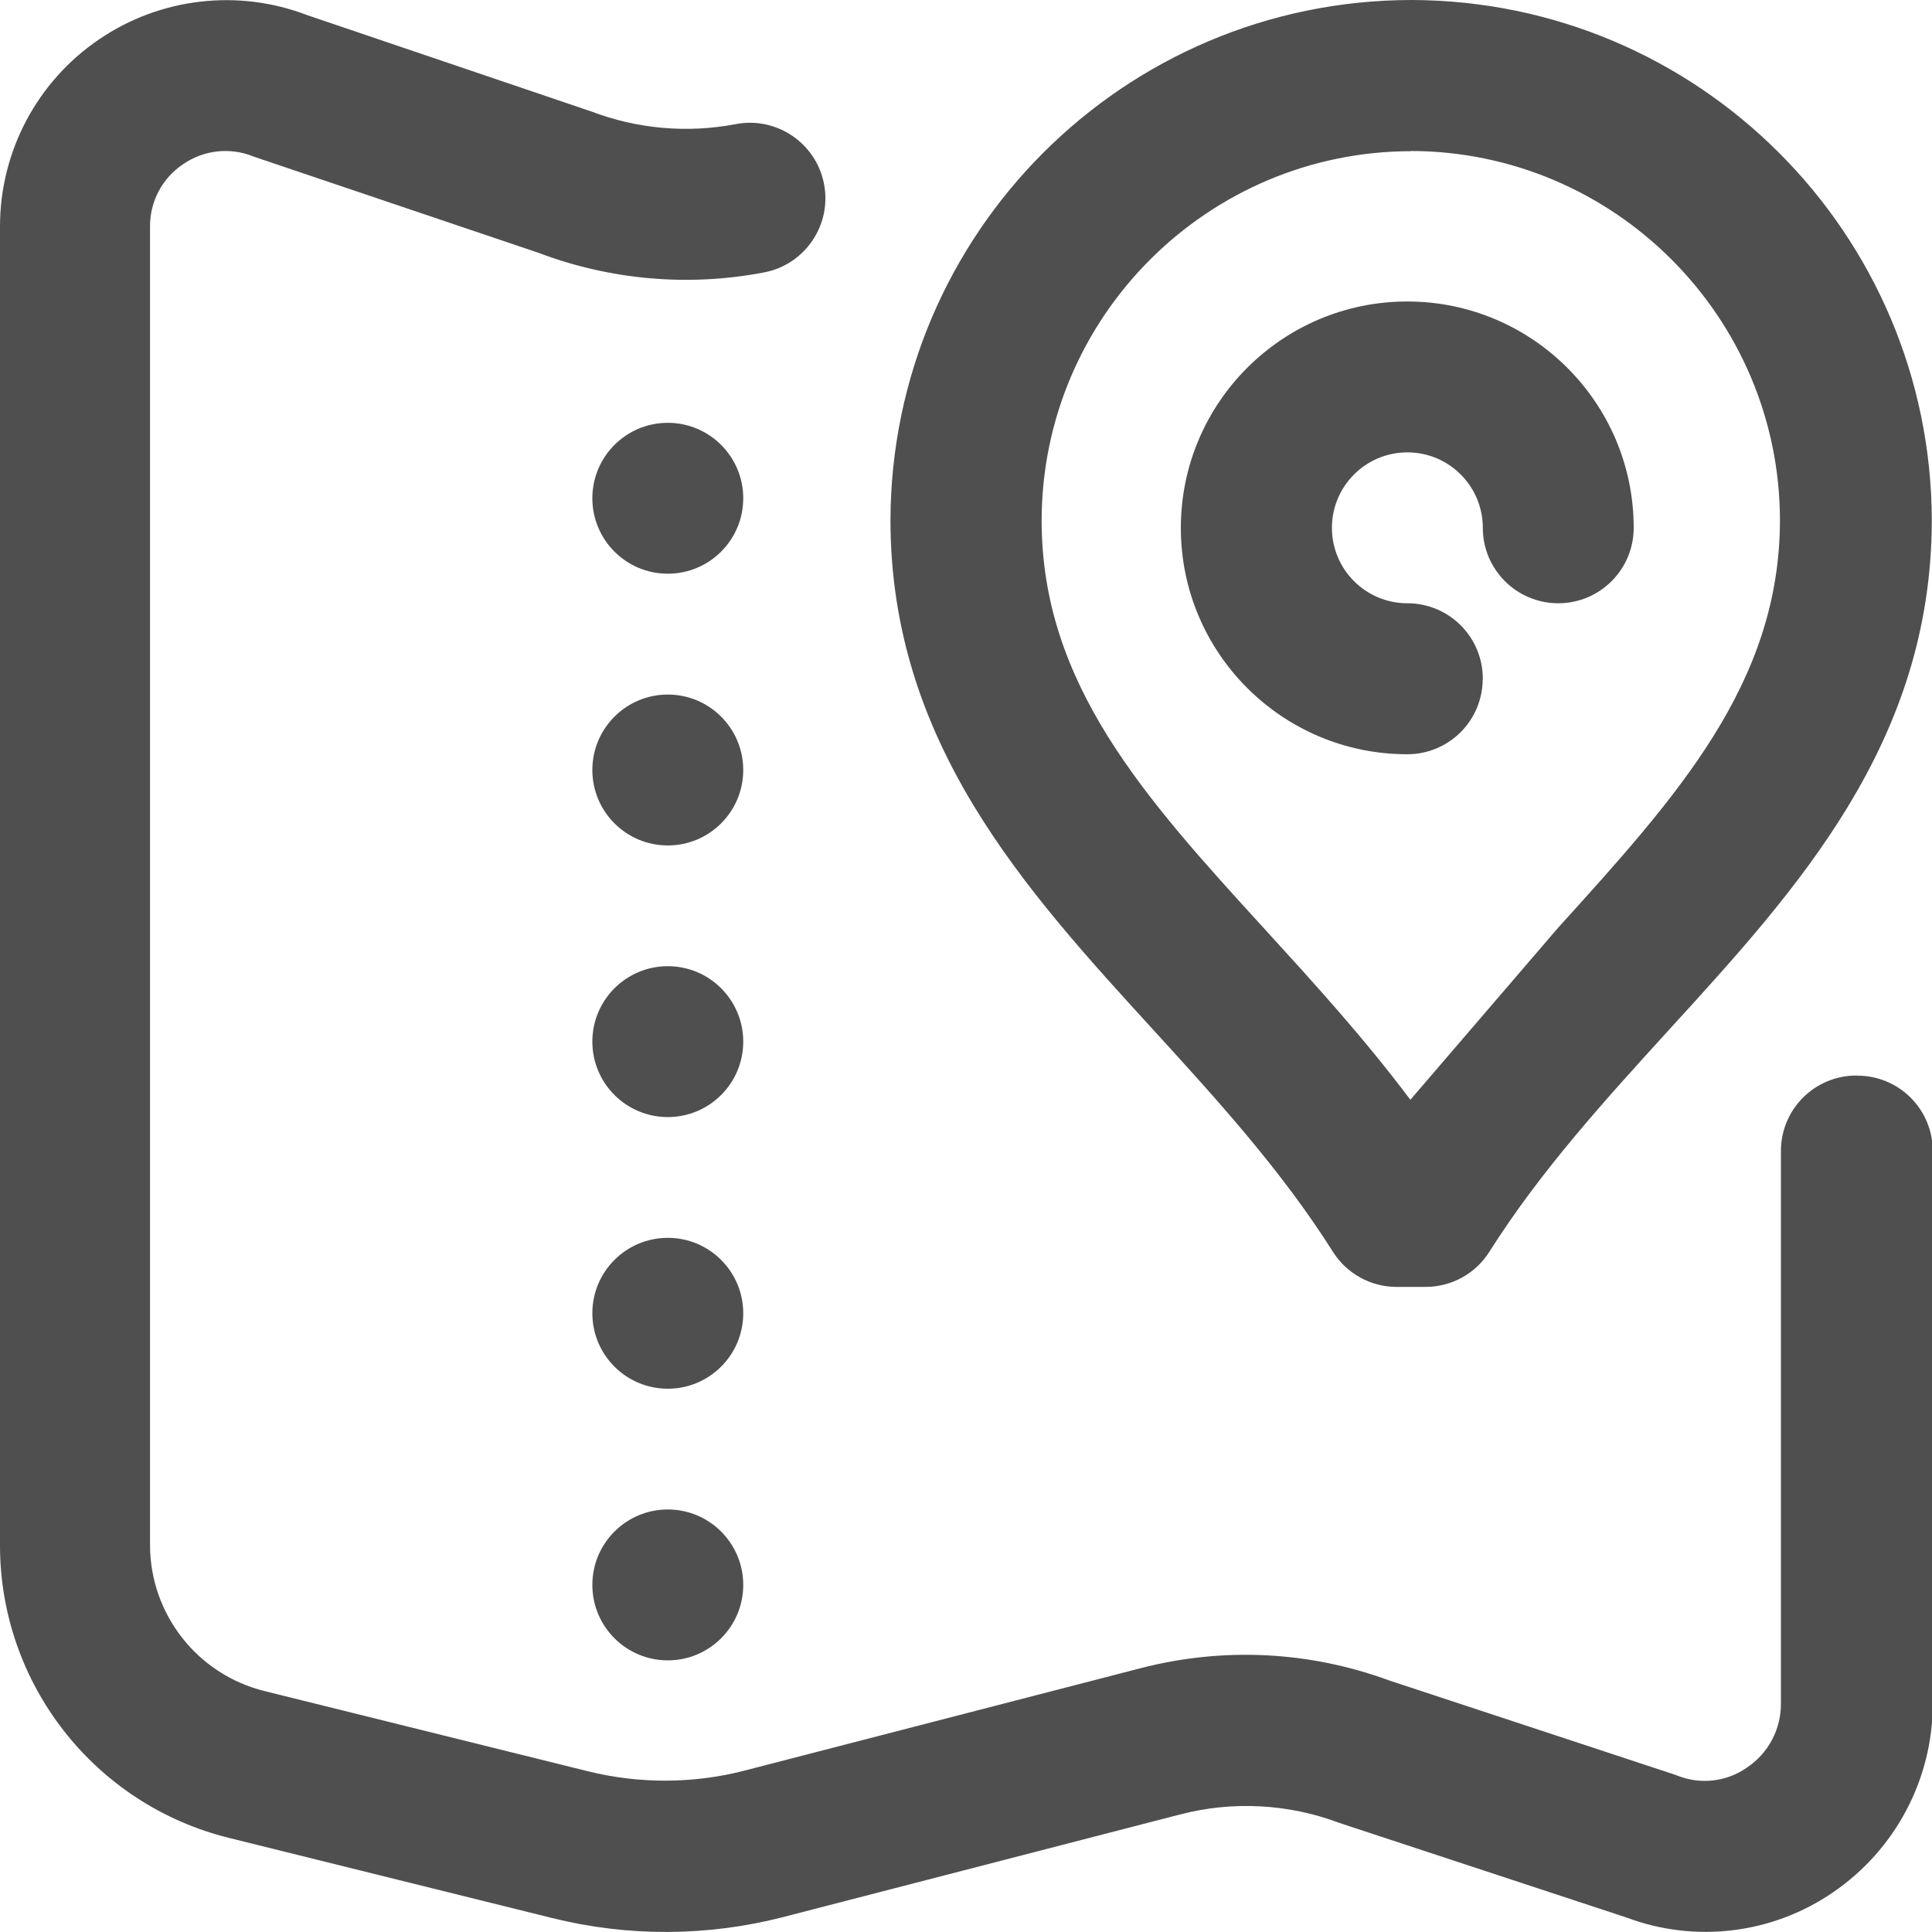
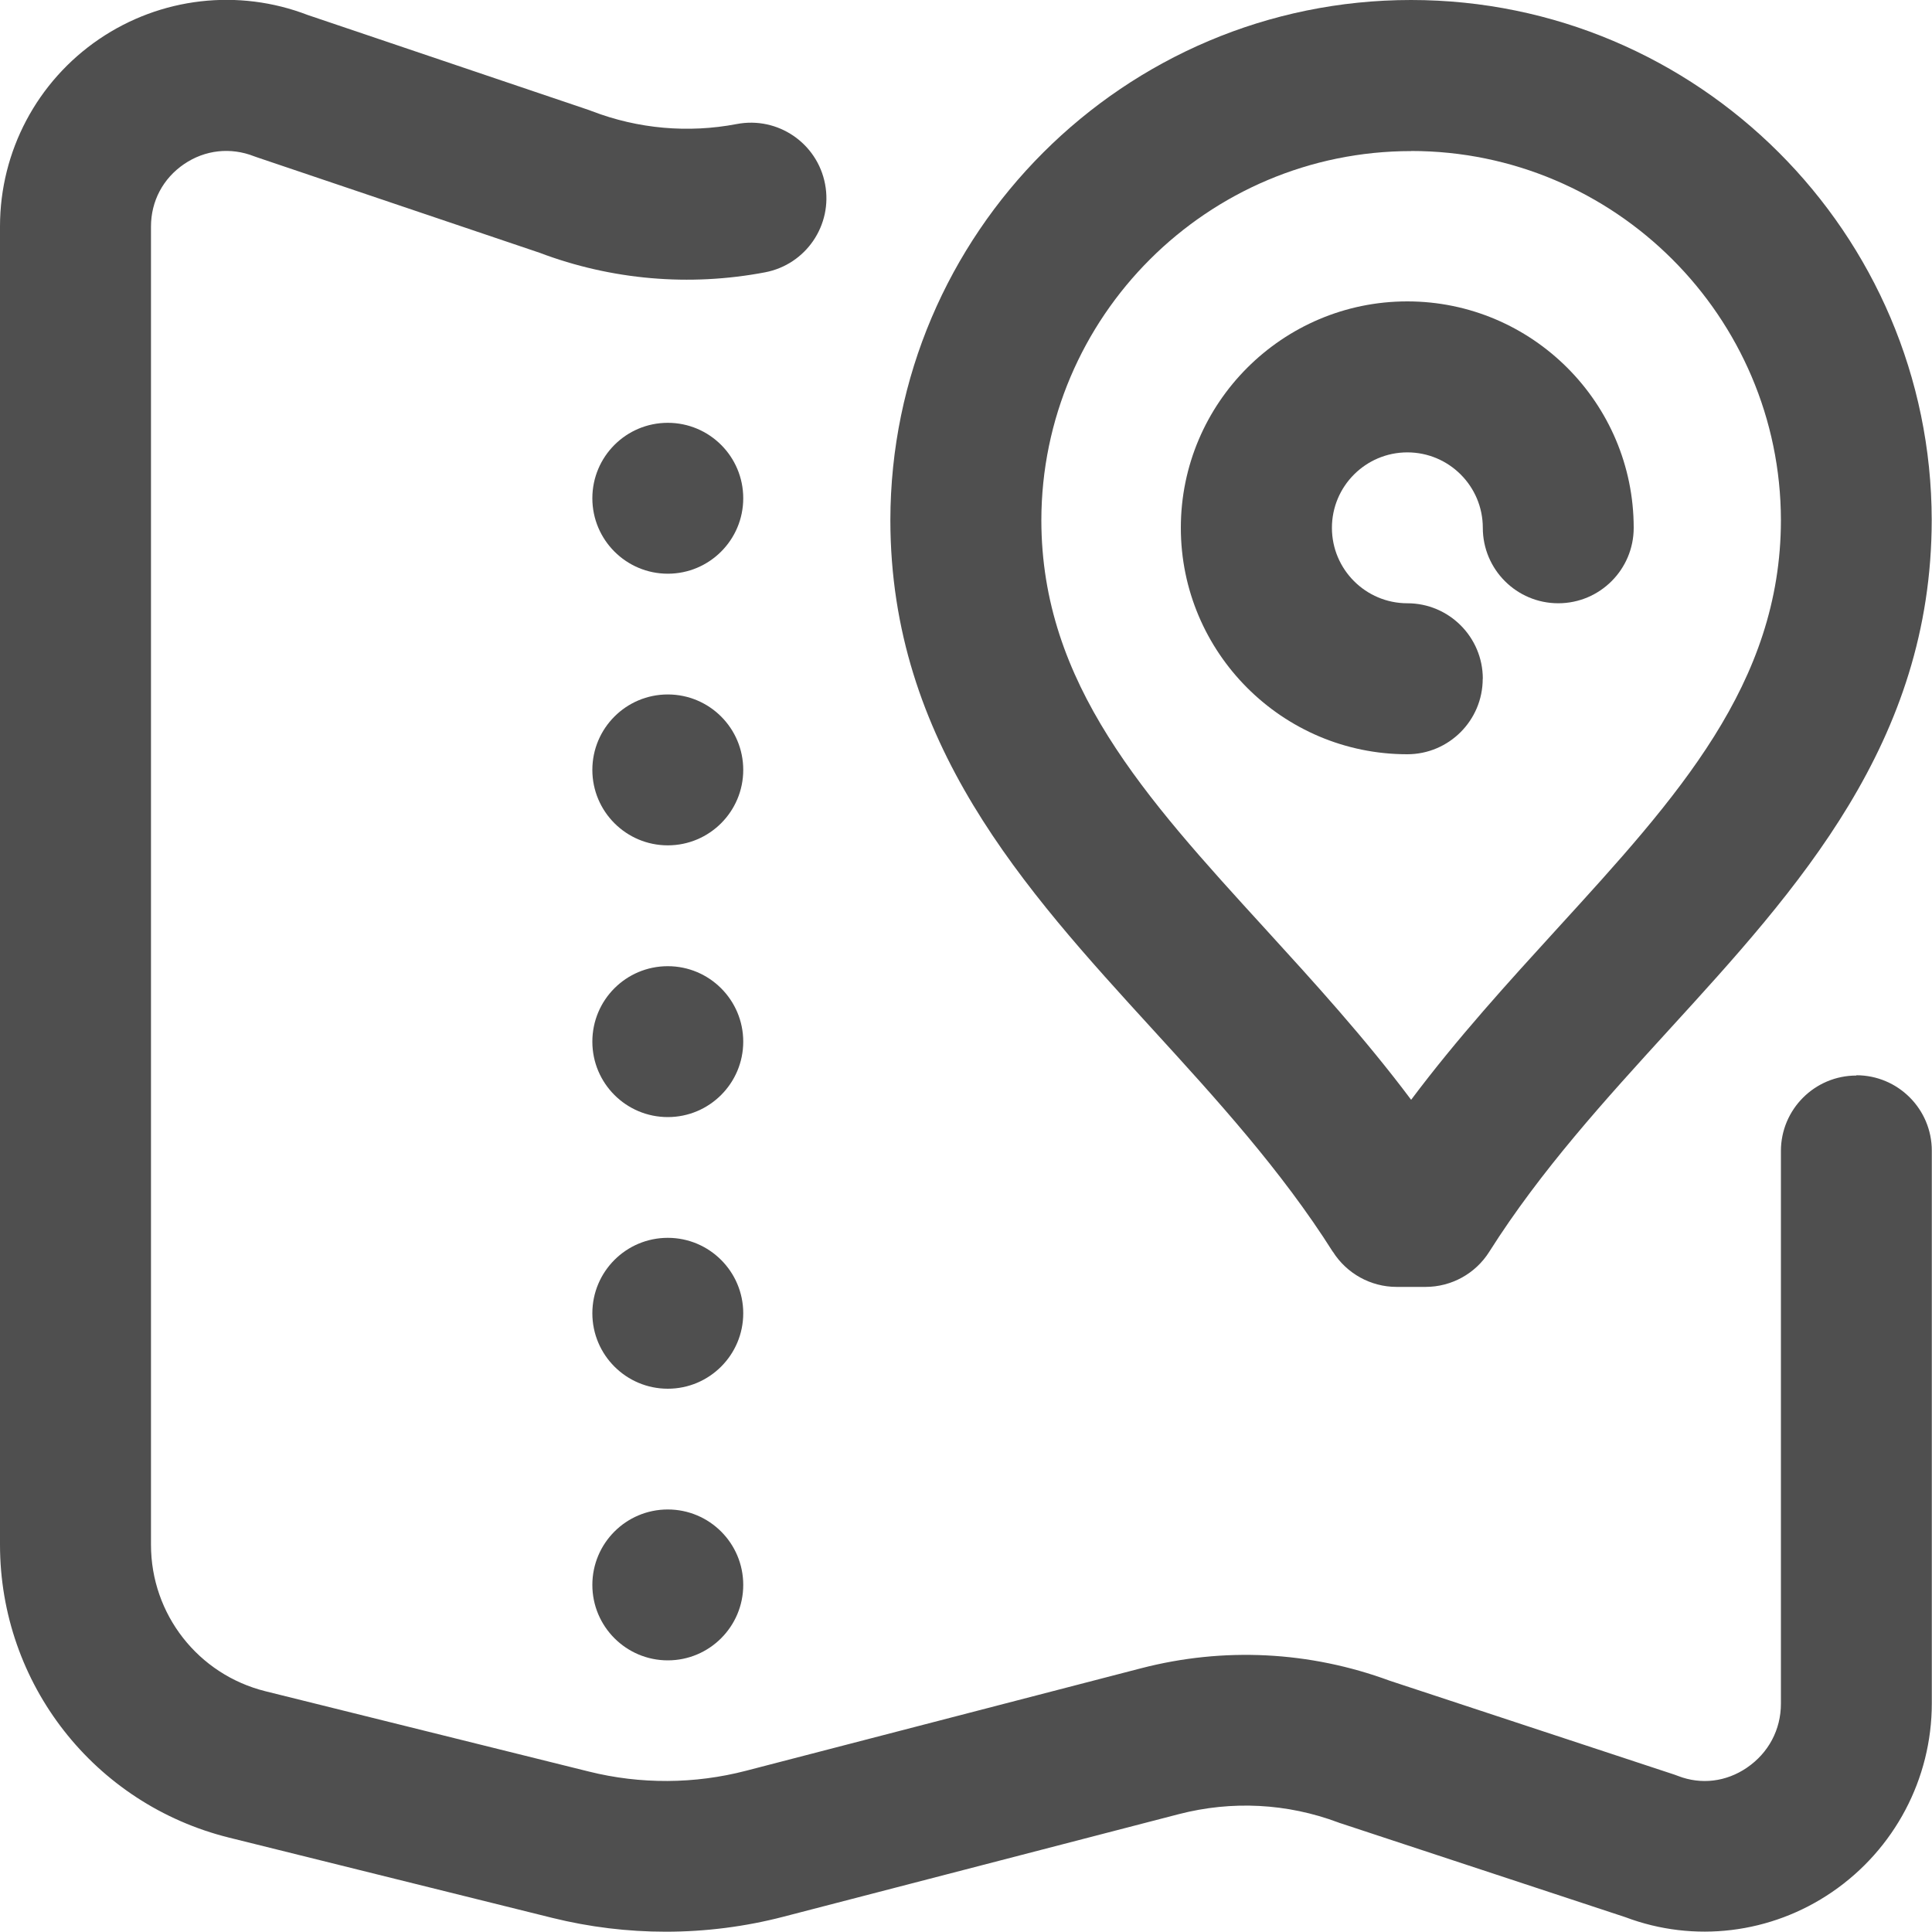
- <svg xmlns="http://www.w3.org/2000/svg" xmlns:xlink="http://www.w3.org/1999/xlink" viewBox="0 0 20 20">
-   <g fill="#4f4f4f">
-     <path d="M13.798 12.958a.78.78 0 0 0 .66.364h.3a.78.78 0 0 0 .66-.364c.533-.843 1.208-1.582 1.86-2.298 1.336-1.463 2.717-2.975 2.72-5.276A5.4 5.4 0 0 0 14.608 0a5.4 5.4 0 0 0-5.39 5.385c.002 2.3 1.383 3.812 2.72 5.275.653.715 1.328 1.455 1.86 2.298zm.8-11.395c2.108 0 3.825 1.715 3.828 3.822-.002 1.694-1.072 2.866-2.3 4.223L14.6 11.385c-.482-.643-1.006-1.217-1.517-1.777-1.24-1.357-2.3-2.53-2.3-4.22.002-2.108 1.72-3.823 3.828-3.823zm.752 5.463a.78.78 0 0 0-.781-.781.781.781 0 1 1 .781-.781.78.78 0 1 0 1.562 0c0-1.292-1.05-2.343-2.344-2.343s-2.344 1.05-2.344 2.344 1.05 2.343 2.344 2.343a.78.78 0 0 0 .781-.781zm3.867 4.108a.78.78 0 0 0-.781.781v5.72a.79.79 0 0 1-.352.663.76.76 0 0 1-.712.086l-.038-.014-2.947-.972c-.83-.306-1.72-.35-2.575-.13l-4.1 1.06c-.53.138-1.093.14-1.626.008l-3.347-.83a1.56 1.56 0 0 1-1.186-1.516V2.346a.77.77 0 0 1 .342-.646.77.77 0 0 1 .726-.081l.037.013 2.916.985c.745.282 1.553.353 2.336.203a.78.78 0 1 0-.294-1.535c-.503.096-1.02.05-1.5-.133l-.03-.01L3.184.158a2.34 2.34 0 0 0-2.159.25A2.34 2.34 0 0 0 0 2.346v13.647a3.12 3.12 0 0 0 2.371 3.033l3.347.83a4.87 4.87 0 0 0 2.395-.012l4.1-1.06a2.73 2.73 0 0 1 1.65.086l.03.01 2.944.97a2.33 2.33 0 0 0 2.139-.261c.646-.442 1.032-1.172 1.032-1.953v-5.72a.78.78 0 0 0-.781-.781z" />
-     <use xlink:href="#B" />
-     <use xlink:href="#B" y="2.812" />
-     <use xlink:href="#B" y="5.624" />
-     <use xlink:href="#B" y="-2.813" />
-     <use xlink:href="#B" y="8.436" />
-   </g>
-   <defs>
-     <path id="B" d="M6.913 7.19a.78.78 0 1 0 0 1.562.78.78 0 1 0 0-1.562z" />
-   </defs>
+ <svg xmlns="http://www.w3.org/2000/svg" viewBox="0 0 20 20">
+   <path d="m13.798 12.958c0.143 0.226 0.392 0.364 0.66 0.364h0.299c0.268 0 0.517-0.137 0.66-0.364 0.533-0.843 1.208-1.582 1.861-2.298 1.336-1.463 2.717-2.975 2.719-5.276-0.003-2.969-2.421-5.384-5.39-5.384-2.969 0-5.387 2.415-5.39 5.386 0.002 2.299 1.383 3.812 2.719 5.274 0.653 0.715 1.328 1.455 1.861 2.298zm0.81-11.395c2.108 0 3.825 1.715 3.828 3.822-0.002 1.694-1.072 2.866-2.311 4.223-0.511 0.56-1.035 1.134-1.517 1.777-0.482-0.643-1.006-1.217-1.517-1.777-1.239-1.357-2.309-2.529-2.311-4.221 0.002-2.108 1.72-3.823 3.828-3.823z" fill="#4F4F4F" />
+   <path d="m15.35 7.026c0-0.431-0.35-0.781-0.781-0.781-0.431 0-0.781-0.35-0.781-0.781 0-0.431 0.35-0.781 0.781-0.781 0.431 0 0.781 0.35 0.781 0.781 0 0.431 0.35 0.781 0.781 0.781 0.431 0 0.781-0.35 0.781-0.781 0-1.292-1.051-2.344-2.344-2.344-1.292 0-2.344 1.051-2.344 2.344 0 1.292 1.051 2.344 2.344 2.344 0.431 0 0.781-0.35 0.781-0.781z" fill="#4F4F4F" />
+   <path d="m19.217 11.134c-0.431 0-0.781 0.35-0.781 0.781v5.721c0 0.269-0.128 0.51-0.352 0.663-0.215 0.147-0.474 0.178-0.712 0.086-0.013-0.005-0.025-0.009-0.038-0.014l-2.947-0.972c-0.829-0.306-1.719-0.351-2.575-0.129l-4.09 1.061c-0.531 0.138-1.093 0.141-1.626 0.008l-3.347-0.831c-0.698-0.173-1.186-0.797-1.186-1.516v-13.647c0-0.263 0.125-0.498 0.342-0.646 0.217-0.148 0.482-0.177 0.726-0.081 0.012 0.005 0.024 0.009 0.037 0.013l2.916 0.985c0.745 0.282 1.553 0.352 2.336 0.203 0.424-0.081 0.702-0.49 0.621-0.914-0.081-0.424-0.49-0.702-0.914-0.621-0.503 0.096-1.021 0.05-1.499-0.133-0.01-0.004-0.02-0.007-0.029-0.011l-2.914-0.985c-0.717-0.276-1.522-0.183-2.159 0.25-0.642 0.437-1.026 1.161-1.026 1.938v13.647c0 1.439 0.975 2.686 2.371 3.033l3.347 0.831c0.384 0.095 0.779 0.143 1.173 0.143 0.411 0 0.823-0.052 1.222-0.156l4.09-1.061c0.549-0.142 1.12-0.113 1.651 0.086 0.009 0.004 0.019 0.007 0.029 0.01l2.944 0.971c0.71 0.268 1.508 0.171 2.139-0.261 0.646-0.442 1.032-1.172 1.032-1.953v-5.721c1e-4 -0.431-0.35-0.781-0.781-0.781z" fill="#4F4F4F" />
+   <path d="m6.913 7.189c-0.432 0-0.781 0.35-0.781 0.781 0 0.431 0.35 0.781 0.781 0.781s0.781-0.35 0.781-0.781c0-0.432-0.35-0.781-0.781-0.781z" fill="#4F4F4F" />
+   <path d="m6.913 10.002c-0.432 0-0.781 0.349-0.781 0.781s0.35 0.781 0.781 0.781 0.781-0.35 0.781-0.781-0.35-0.781-0.781-0.781z" fill="#4F4F4F" />
+   <path d="m6.913 12.814c-0.432 0-0.781 0.35-0.781 0.781s0.35 0.781 0.781 0.781 0.781-0.35 0.781-0.781-0.35-0.781-0.781-0.781z" fill="#4F4F4F" />
+   <path d="m6.913 4.377c-0.432 0-0.781 0.35-0.781 0.781 0 0.431 0.35 0.781 0.781 0.781s0.781-0.35 0.781-0.781c0-0.432-0.35-0.781-0.781-0.781z" fill="#4F4F4F" />
+   <path d="m6.913 15.626c-0.432 0-0.781 0.35-0.781 0.781 0 0.431 0.35 0.781 0.781 0.781s0.781-0.35 0.781-0.781c0-0.432-0.35-0.781-0.781-0.781z" fill="#4F4F4F" />
</svg>
